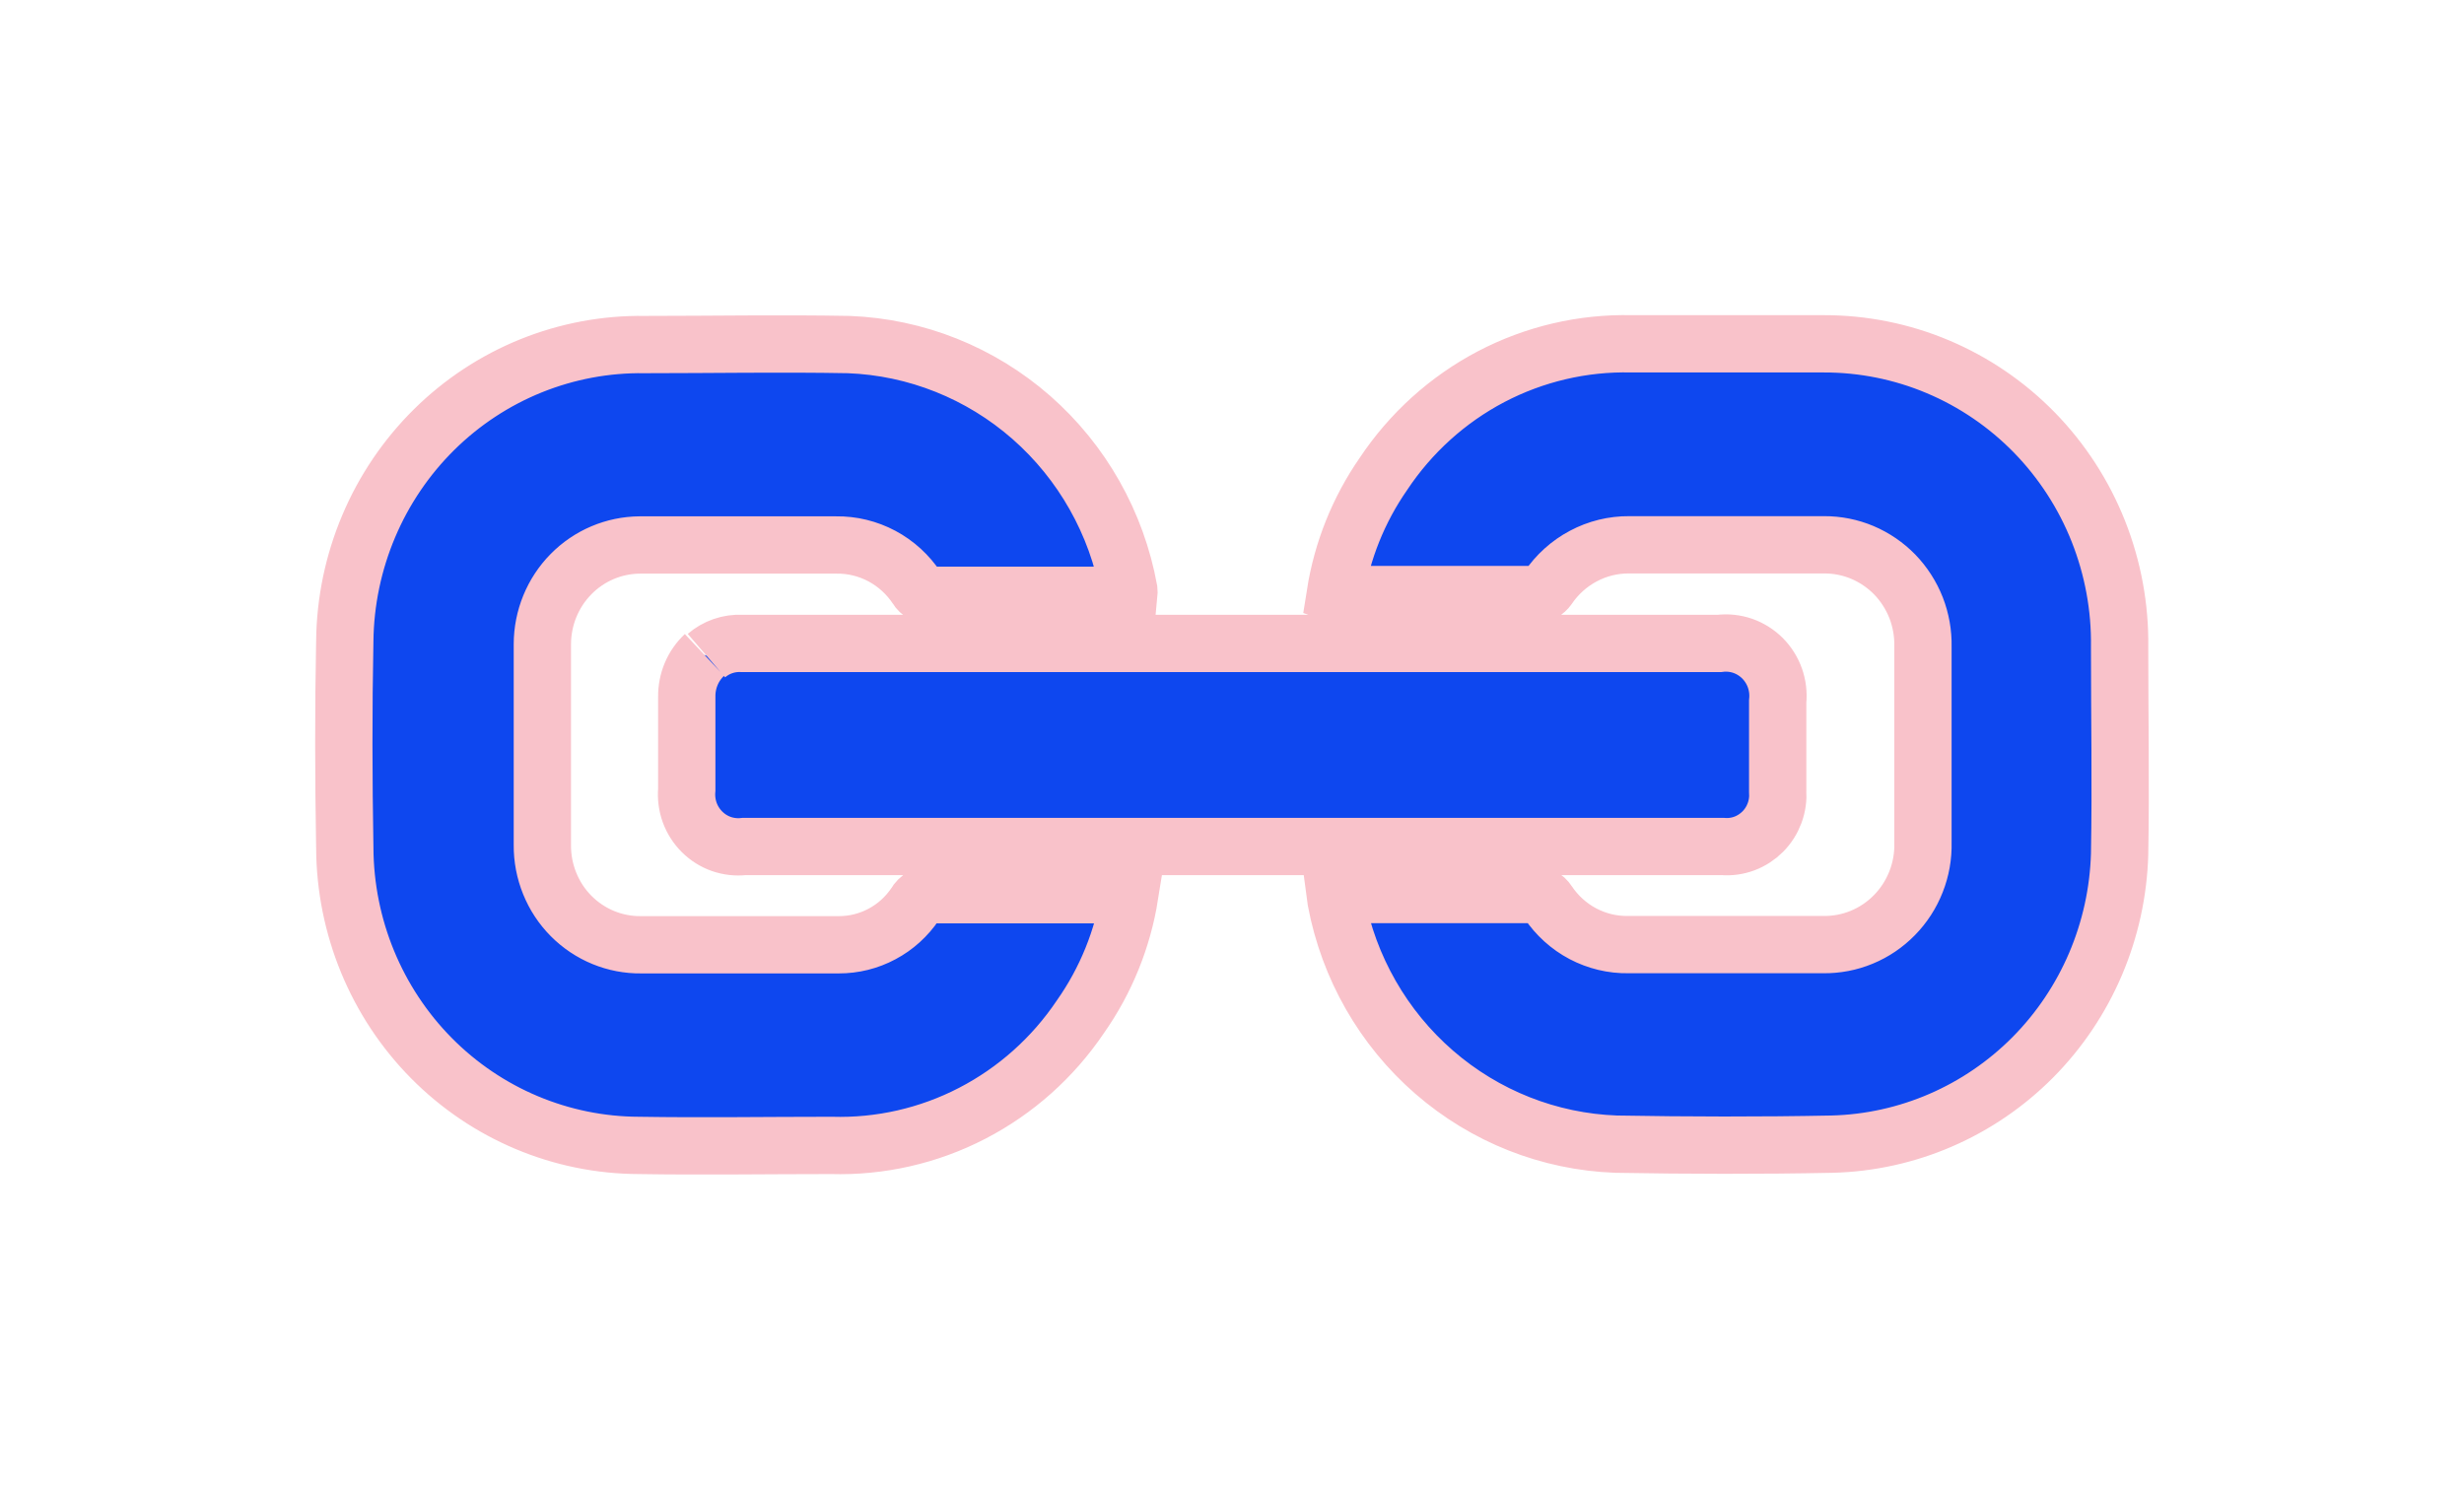
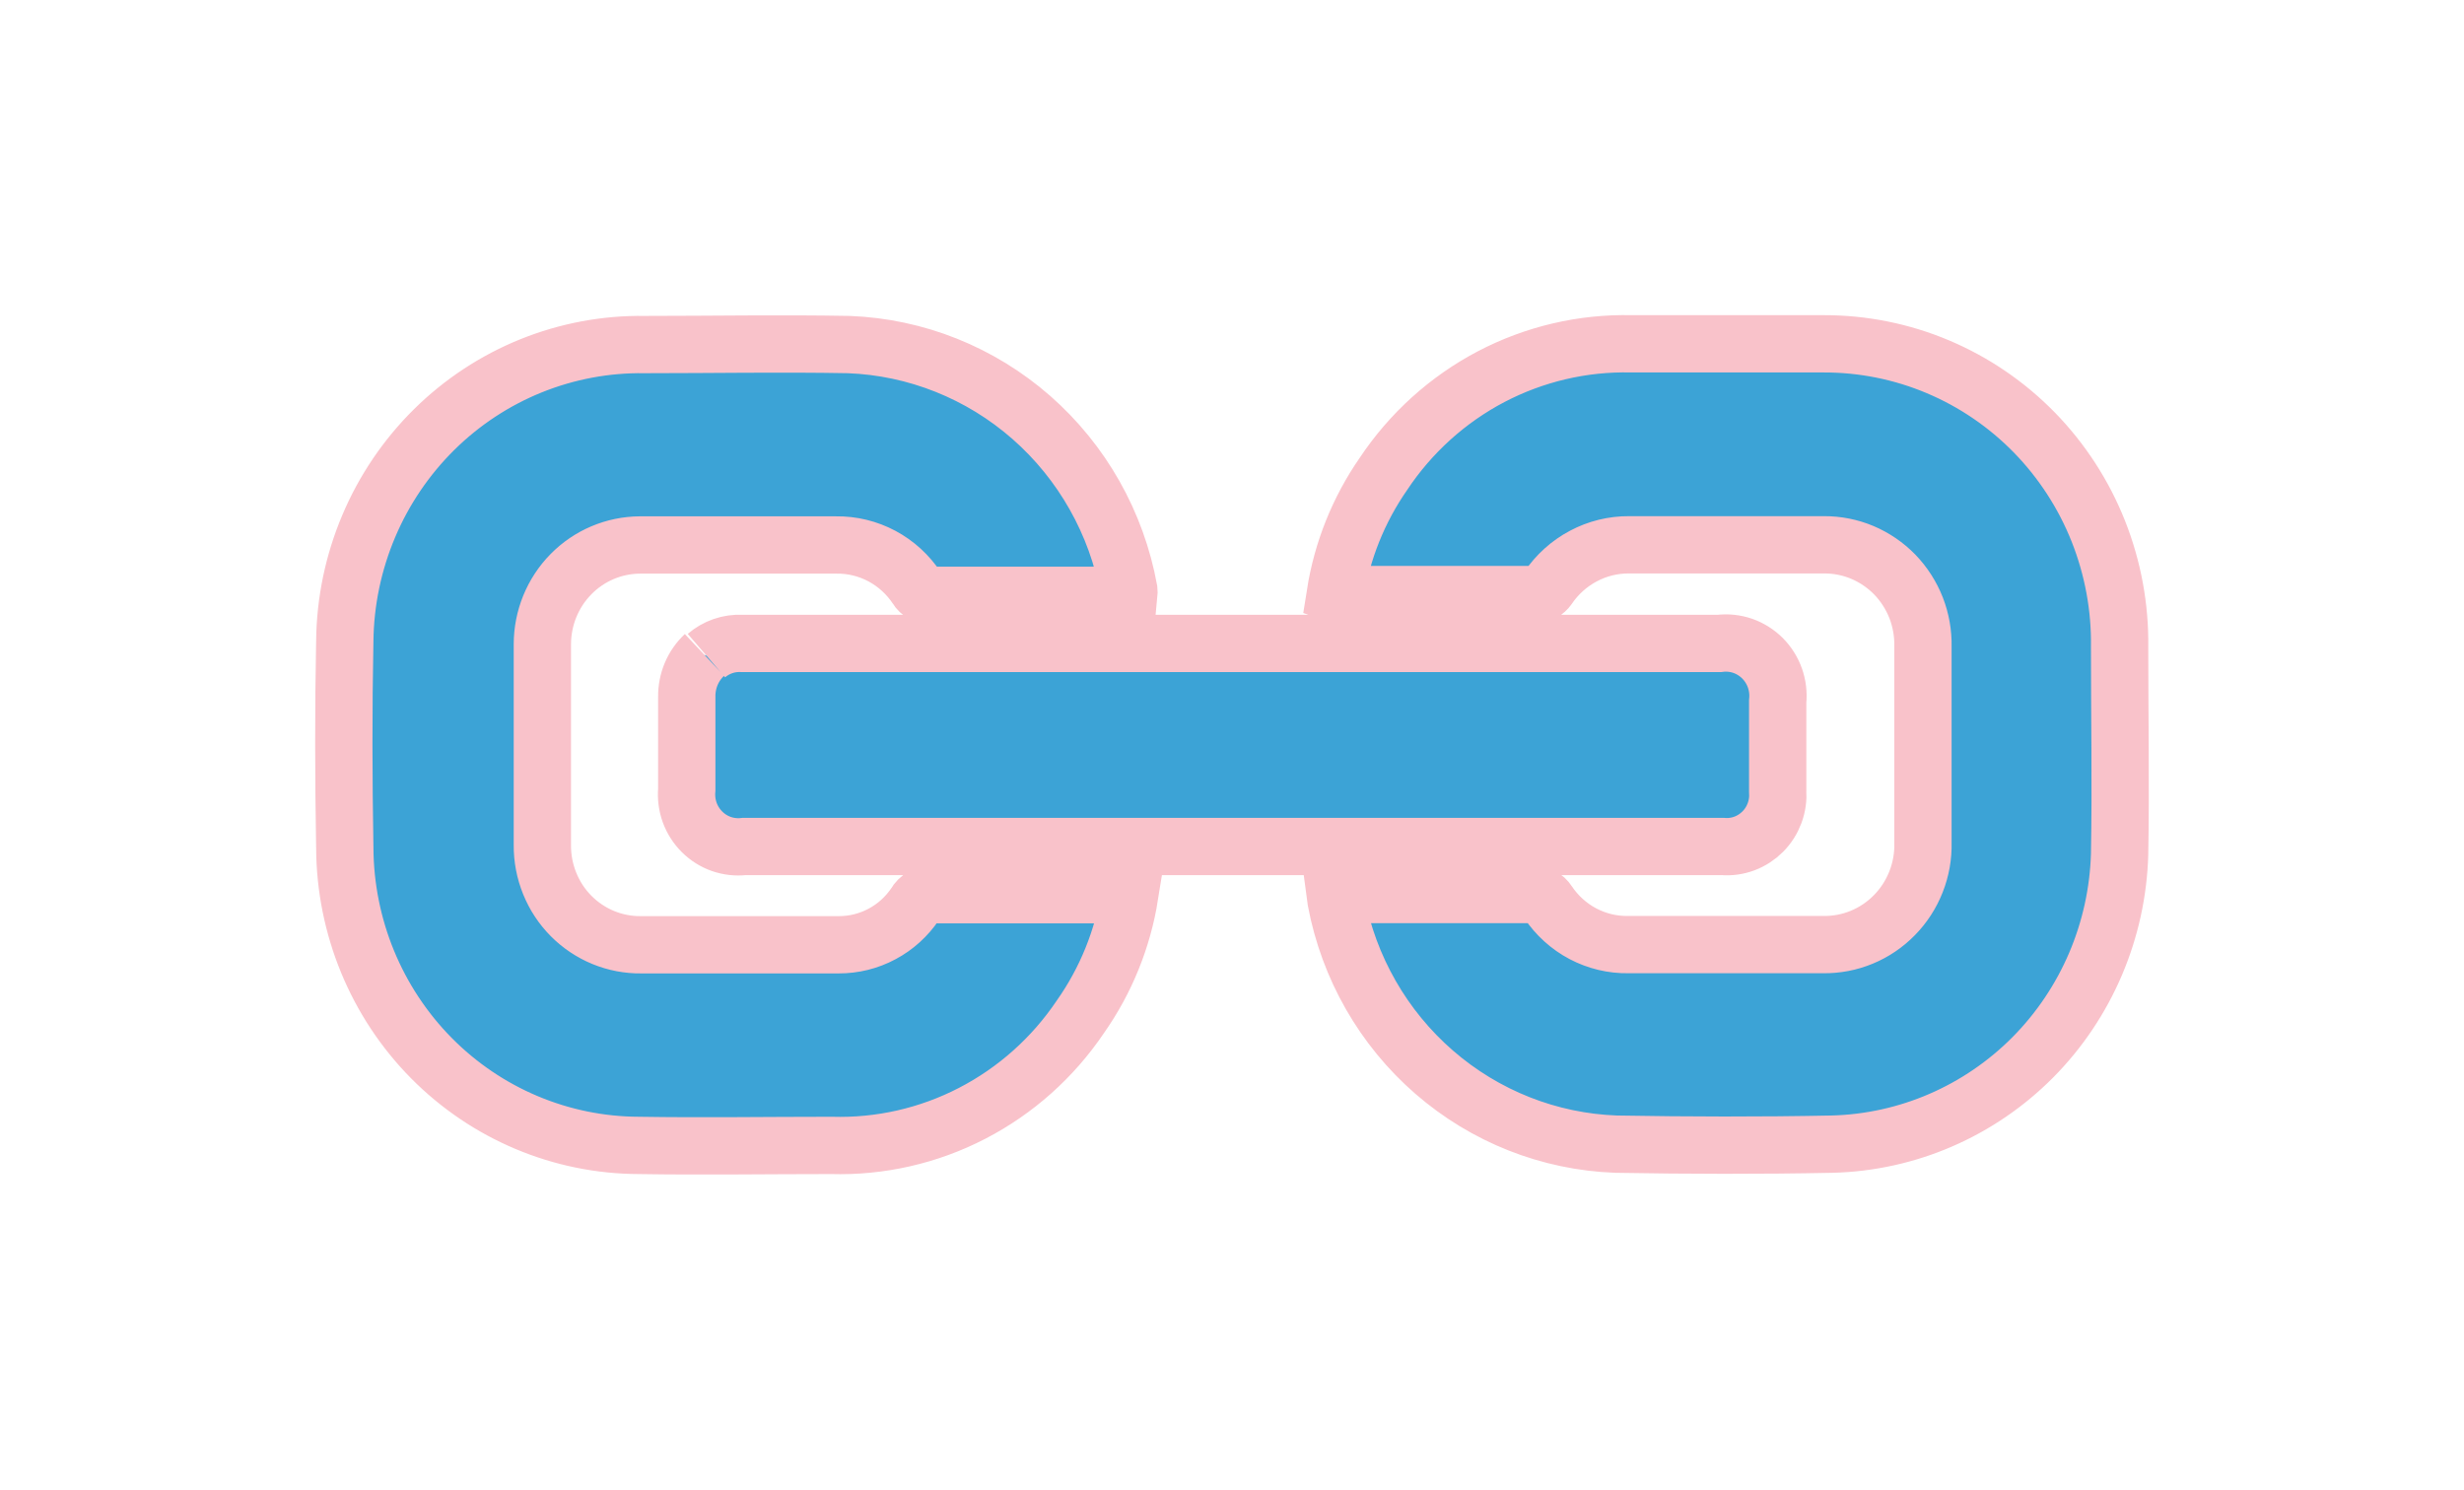
<svg xmlns="http://www.w3.org/2000/svg" width="43" height="26" viewBox="0 0 43 26" fill="none">
-   <path d="M23.302 10.368C23.421 9.613 23.709 8.896 24.143 8.271C24.619 7.555 25.265 6.972 26.021 6.575C26.778 6.179 27.62 5.981 28.472 6.001C29.591 6.001 30.71 6.001 31.83 6.001C32.513 6 33.19 6.136 33.82 6.402C34.451 6.668 35.023 7.059 35.504 7.551C35.984 8.044 36.363 8.628 36.618 9.27C36.873 9.913 37 10.6 36.99 11.293C36.99 12.5 37.012 13.703 36.99 14.907C36.952 16.242 36.41 17.511 35.477 18.453C34.543 19.394 33.289 19.937 31.972 19.97C30.717 19.995 29.461 19.992 28.203 19.97C27.035 19.928 25.915 19.485 25.028 18.714C24.14 17.943 23.537 16.889 23.317 15.725L23.302 15.613C23.361 15.613 23.41 15.613 23.459 15.613C24.557 15.613 25.652 15.613 26.75 15.613C26.802 15.609 26.854 15.619 26.901 15.643C26.948 15.666 26.987 15.703 27.015 15.747C27.17 15.979 27.379 16.168 27.623 16.297C27.868 16.426 28.14 16.492 28.416 16.487C29.548 16.487 30.676 16.487 31.817 16.487C32.048 16.49 32.277 16.447 32.491 16.358C32.705 16.27 32.899 16.138 33.061 15.972C33.224 15.806 33.352 15.608 33.437 15.391C33.523 15.173 33.564 14.941 33.558 14.707V11.287C33.563 11.054 33.522 10.823 33.438 10.607C33.353 10.391 33.226 10.194 33.066 10.028C32.905 9.863 32.713 9.732 32.501 9.642C32.289 9.553 32.062 9.508 31.833 9.509C30.698 9.509 29.56 9.509 28.432 9.509C28.153 9.507 27.878 9.574 27.631 9.706C27.384 9.837 27.172 10.028 27.015 10.261C26.992 10.293 26.962 10.32 26.928 10.34C26.894 10.36 26.857 10.373 26.818 10.377C25.68 10.377 24.545 10.377 23.416 10.377C23.387 10.379 23.357 10.379 23.327 10.377L23.302 10.368ZM19.539 15.616C18.447 15.616 17.356 15.616 16.267 15.616C16.209 15.611 16.15 15.624 16.098 15.652C16.045 15.68 16.003 15.723 15.974 15.775C15.825 15.997 15.626 16.178 15.392 16.302C15.159 16.427 14.899 16.491 14.635 16.49C13.485 16.49 12.336 16.49 11.19 16.49C10.964 16.493 10.739 16.45 10.529 16.364C10.319 16.278 10.128 16.15 9.967 15.988C9.806 15.826 9.679 15.633 9.593 15.42C9.507 15.208 9.463 14.98 9.465 14.75C9.465 13.581 9.465 12.412 9.465 11.243C9.466 10.785 9.645 10.346 9.964 10.022C10.282 9.698 10.714 9.515 11.166 9.512C12.307 9.512 13.451 9.512 14.592 9.512C14.87 9.508 15.145 9.575 15.391 9.706C15.638 9.838 15.847 10.03 16.002 10.265C16.026 10.306 16.061 10.339 16.103 10.361C16.145 10.383 16.192 10.393 16.24 10.39C17.028 10.39 17.814 10.39 18.602 10.39H19.7C19.703 10.36 19.703 10.329 19.7 10.299C19.487 9.128 18.886 8.065 17.998 7.286C17.109 6.507 15.985 6.058 14.811 6.014C13.624 5.992 12.437 6.014 11.249 6.014C10.571 6.004 9.897 6.131 9.267 6.385C8.636 6.64 8.062 7.018 7.576 7.498C7.09 7.979 6.702 8.551 6.435 9.183C6.167 9.816 6.025 10.495 6.017 11.183C5.993 12.387 5.996 13.591 6.017 14.797C6.023 16.175 6.566 17.494 7.527 18.467C8.489 19.44 9.791 19.988 11.15 19.992C12.269 20.01 13.389 19.992 14.508 19.992C15.361 20.017 16.206 19.825 16.965 19.432C17.725 19.039 18.375 18.459 18.856 17.744C19.299 17.114 19.593 16.389 19.715 15.625C19.644 15.625 19.591 15.625 19.542 15.625L19.539 15.616ZM12.328 11.443C12.5 11.295 12.721 11.219 12.947 11.23L30.009 11.23C30.144 11.213 30.282 11.228 30.412 11.272C30.541 11.317 30.659 11.391 30.757 11.488C30.854 11.586 30.929 11.704 30.975 11.835C31.021 11.965 31.037 12.105 31.023 12.243V13.81C31.032 13.94 31.014 14.069 30.969 14.191C30.924 14.313 30.854 14.423 30.763 14.515C30.672 14.606 30.563 14.677 30.443 14.722C30.323 14.767 30.195 14.785 30.067 14.775L12.984 14.775C12.851 14.79 12.716 14.775 12.589 14.731C12.463 14.687 12.347 14.614 12.252 14.519C12.156 14.424 12.082 14.308 12.036 14.181C11.99 14.053 11.973 13.917 11.985 13.782V12.164C11.983 12.027 12.009 11.89 12.062 11.764C12.115 11.637 12.195 11.524 12.294 11.431" fill="#0E47EF" />
+   <path d="M23.302 10.368C23.421 9.613 23.709 8.896 24.143 8.271C24.619 7.555 25.265 6.972 26.021 6.575C26.778 6.179 27.62 5.981 28.472 6.001C29.591 6.001 30.71 6.001 31.83 6.001C32.513 6 33.19 6.136 33.82 6.402C34.451 6.668 35.023 7.059 35.504 7.551C35.984 8.044 36.363 8.628 36.618 9.27C36.873 9.913 37 10.6 36.99 11.293C36.99 12.5 37.012 13.703 36.99 14.907C36.952 16.242 36.41 17.511 35.477 18.453C34.543 19.394 33.289 19.937 31.972 19.97C30.717 19.995 29.461 19.992 28.203 19.97C27.035 19.928 25.915 19.485 25.028 18.714C24.14 17.943 23.537 16.889 23.317 15.725L23.302 15.613C23.361 15.613 23.41 15.613 23.459 15.613C24.557 15.613 25.652 15.613 26.75 15.613C26.802 15.609 26.854 15.619 26.901 15.643C26.948 15.666 26.987 15.703 27.015 15.747C27.17 15.979 27.379 16.168 27.623 16.297C27.868 16.426 28.14 16.492 28.416 16.487C29.548 16.487 30.676 16.487 31.817 16.487C32.048 16.49 32.277 16.447 32.491 16.358C32.705 16.27 32.899 16.138 33.061 15.972C33.224 15.806 33.352 15.608 33.437 15.391C33.523 15.173 33.564 14.941 33.558 14.707V11.287C33.563 11.054 33.522 10.823 33.438 10.607C33.353 10.391 33.226 10.194 33.066 10.028C32.905 9.863 32.713 9.732 32.501 9.642C32.289 9.553 32.062 9.508 31.833 9.509C30.698 9.509 29.56 9.509 28.432 9.509C28.153 9.507 27.878 9.574 27.631 9.706C27.384 9.837 27.172 10.028 27.015 10.261C26.992 10.293 26.962 10.32 26.928 10.34C26.894 10.36 26.857 10.373 26.818 10.377C25.68 10.377 24.545 10.377 23.416 10.377C23.387 10.379 23.357 10.379 23.327 10.377L23.302 10.368ZM19.539 15.616C18.447 15.616 17.356 15.616 16.267 15.616C16.209 15.611 16.15 15.624 16.098 15.652C16.045 15.68 16.003 15.723 15.974 15.775C15.825 15.997 15.626 16.178 15.392 16.302C15.159 16.427 14.899 16.491 14.635 16.49C13.485 16.49 12.336 16.49 11.19 16.49C10.964 16.493 10.739 16.45 10.529 16.364C10.319 16.278 10.128 16.15 9.967 15.988C9.806 15.826 9.679 15.633 9.593 15.42C9.507 15.208 9.463 14.98 9.465 14.75C9.465 13.581 9.465 12.412 9.465 11.243C9.466 10.785 9.645 10.346 9.964 10.022C10.282 9.698 10.714 9.515 11.166 9.512C12.307 9.512 13.451 9.512 14.592 9.512C14.87 9.508 15.145 9.575 15.391 9.706C15.638 9.838 15.847 10.03 16.002 10.265C16.026 10.306 16.061 10.339 16.103 10.361C16.145 10.383 16.192 10.393 16.24 10.39C17.028 10.39 17.814 10.39 18.602 10.39H19.7C19.703 10.36 19.703 10.329 19.7 10.299C19.487 9.128 18.886 8.065 17.998 7.286C17.109 6.507 15.985 6.058 14.811 6.014C13.624 5.992 12.437 6.014 11.249 6.014C10.571 6.004 9.897 6.131 9.267 6.385C8.636 6.64 8.062 7.018 7.576 7.498C7.09 7.979 6.702 8.551 6.435 9.183C6.167 9.816 6.025 10.495 6.017 11.183C5.993 12.387 5.996 13.591 6.017 14.797C6.023 16.175 6.566 17.494 7.527 18.467C8.489 19.44 9.791 19.988 11.15 19.992C12.269 20.01 13.389 19.992 14.508 19.992C15.361 20.017 16.206 19.825 16.965 19.432C17.725 19.039 18.375 18.459 18.856 17.744C19.299 17.114 19.593 16.389 19.715 15.625C19.644 15.625 19.591 15.625 19.542 15.625L19.539 15.616ZM12.328 11.443C12.5 11.295 12.721 11.219 12.947 11.23L30.009 11.23C30.144 11.213 30.282 11.228 30.412 11.272C30.541 11.317 30.659 11.391 30.757 11.488C30.854 11.586 30.929 11.704 30.975 11.835C31.021 11.965 31.037 12.105 31.023 12.243V13.81C31.032 13.94 31.014 14.069 30.969 14.191C30.924 14.313 30.854 14.423 30.763 14.515C30.672 14.606 30.563 14.677 30.443 14.722C30.323 14.767 30.195 14.785 30.067 14.775L12.984 14.775C12.851 14.79 12.716 14.775 12.589 14.731C12.463 14.687 12.347 14.614 12.252 14.519C12.156 14.424 12.082 14.308 12.036 14.181C11.99 14.053 11.973 13.917 11.985 13.782V12.164C11.983 12.027 12.009 11.89 12.062 11.764C12.115 11.637 12.195 11.524 12.294 11.431" fill="#3CA3D6" />
  <path d="M12.328 11.443C12.5 11.295 12.721 11.219 12.947 11.23L30.009 11.23C30.144 11.213 30.282 11.228 30.412 11.272C30.541 11.317 30.659 11.391 30.757 11.488C30.854 11.586 30.929 11.704 30.975 11.835C31.021 11.965 31.037 12.105 31.023 12.243V13.81C31.032 13.94 31.014 14.069 30.969 14.191C30.924 14.313 30.854 14.423 30.763 14.515C30.672 14.606 30.563 14.677 30.443 14.722C30.323 14.767 30.195 14.785 30.067 14.775L12.984 14.775C12.851 14.79 12.716 14.775 12.589 14.731C12.463 14.687 12.347 14.614 12.252 14.519C12.156 14.424 12.082 14.308 12.036 14.181C11.99 14.053 11.973 13.917 11.985 13.782V12.164C11.983 12.027 12.009 11.89 12.062 11.764C12.115 11.637 12.195 11.524 12.294 11.431M23.302 10.368C23.421 9.613 23.709 8.896 24.143 8.271C24.619 7.555 25.265 6.972 26.021 6.575C26.778 6.179 27.62 5.981 28.472 6.001C29.591 6.001 30.71 6.001 31.83 6.001C32.513 6 33.19 6.136 33.82 6.402C34.451 6.668 35.023 7.059 35.504 7.551C35.984 8.044 36.363 8.628 36.618 9.27C36.873 9.913 37 10.6 36.99 11.293C36.99 12.5 37.012 13.703 36.99 14.907C36.952 16.242 36.41 17.511 35.477 18.453C34.543 19.394 33.289 19.937 31.972 19.97C30.717 19.995 29.461 19.992 28.203 19.97C27.035 19.928 25.915 19.485 25.028 18.714C24.14 17.943 23.537 16.889 23.317 15.725L23.302 15.613C23.361 15.613 23.41 15.613 23.459 15.613C24.557 15.613 25.652 15.613 26.75 15.613C26.802 15.609 26.854 15.619 26.901 15.643C26.948 15.666 26.987 15.703 27.015 15.747C27.17 15.979 27.379 16.168 27.623 16.297C27.868 16.426 28.14 16.492 28.416 16.487C29.548 16.487 30.676 16.487 31.817 16.487C32.048 16.49 32.277 16.447 32.491 16.358C32.705 16.27 32.899 16.138 33.061 15.972C33.224 15.806 33.352 15.608 33.437 15.391C33.523 15.173 33.564 14.941 33.558 14.707V11.287C33.563 11.054 33.522 10.823 33.438 10.607C33.353 10.391 33.226 10.194 33.066 10.028C32.905 9.863 32.713 9.732 32.501 9.642C32.289 9.553 32.062 9.508 31.833 9.509C30.698 9.509 29.56 9.509 28.432 9.509C28.153 9.507 27.878 9.574 27.631 9.706C27.384 9.837 27.172 10.028 27.015 10.261C26.992 10.293 26.962 10.32 26.928 10.34C26.894 10.36 26.857 10.373 26.818 10.377C25.68 10.377 24.545 10.377 23.416 10.377C23.387 10.379 23.357 10.379 23.327 10.377L23.302 10.368ZM19.539 15.616C18.447 15.616 17.356 15.616 16.267 15.616C16.209 15.611 16.15 15.624 16.098 15.652C16.045 15.68 16.003 15.723 15.974 15.775C15.825 15.997 15.626 16.178 15.392 16.302C15.159 16.427 14.899 16.491 14.635 16.49C13.485 16.49 12.336 16.49 11.19 16.49C10.964 16.493 10.739 16.45 10.529 16.364C10.319 16.278 10.128 16.15 9.967 15.988C9.806 15.826 9.679 15.633 9.593 15.42C9.507 15.208 9.463 14.98 9.465 14.75C9.465 13.581 9.465 12.412 9.465 11.243C9.466 10.785 9.645 10.346 9.964 10.022C10.282 9.698 10.714 9.515 11.166 9.512C12.307 9.512 13.451 9.512 14.592 9.512C14.87 9.508 15.145 9.575 15.391 9.706C15.638 9.838 15.847 10.03 16.002 10.265C16.026 10.306 16.061 10.339 16.103 10.361C16.145 10.383 16.192 10.393 16.24 10.39C17.028 10.39 17.814 10.39 18.602 10.39H19.7C19.703 10.36 19.703 10.329 19.7 10.299C19.487 9.128 18.886 8.065 17.998 7.286C17.109 6.507 15.985 6.058 14.811 6.014C13.624 5.992 12.437 6.014 11.249 6.014C10.571 6.004 9.897 6.131 9.267 6.385C8.636 6.64 8.062 7.018 7.576 7.498C7.09 7.979 6.702 8.551 6.435 9.183C6.167 9.816 6.025 10.495 6.017 11.183C5.993 12.387 5.996 13.591 6.017 14.797C6.023 16.175 6.566 17.494 7.527 18.467C8.489 19.44 9.791 19.988 11.15 19.992C12.269 20.01 13.389 19.992 14.508 19.992C15.361 20.017 16.206 19.825 16.965 19.432C17.725 19.039 18.375 18.459 18.856 17.744C19.299 17.114 19.593 16.389 19.715 15.625C19.644 15.625 19.591 15.625 19.542 15.625L19.539 15.616Z" stroke="#F9C2CA" />
</svg>
